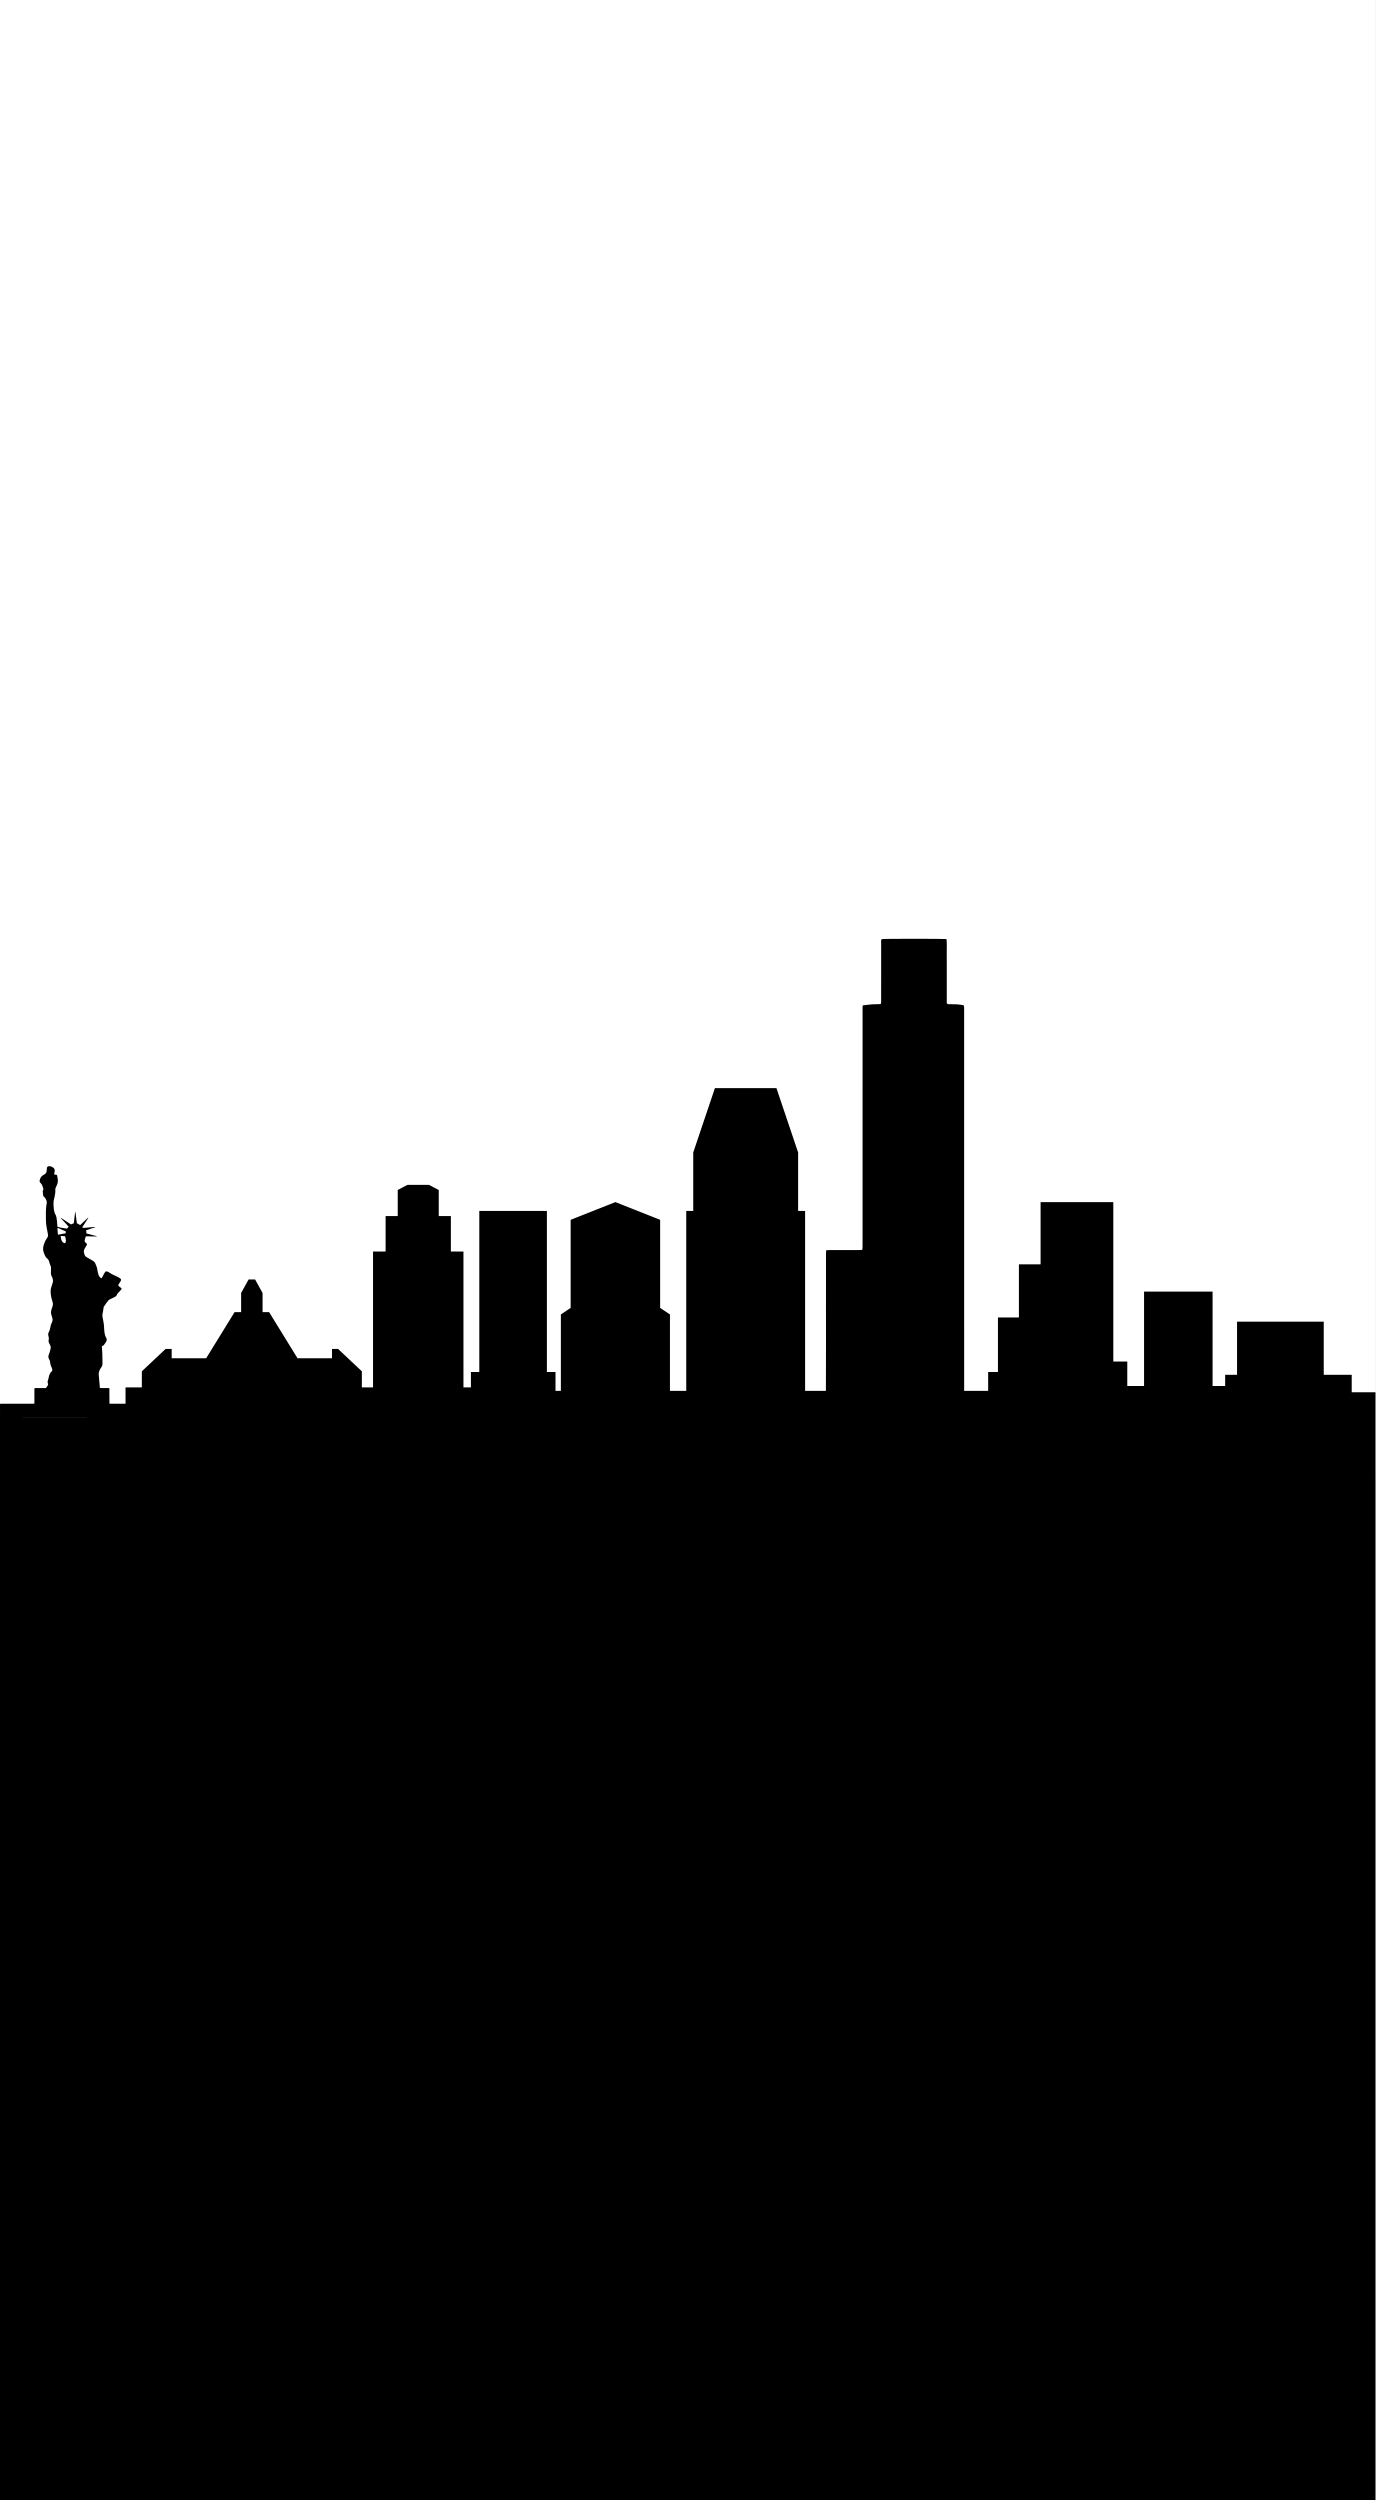
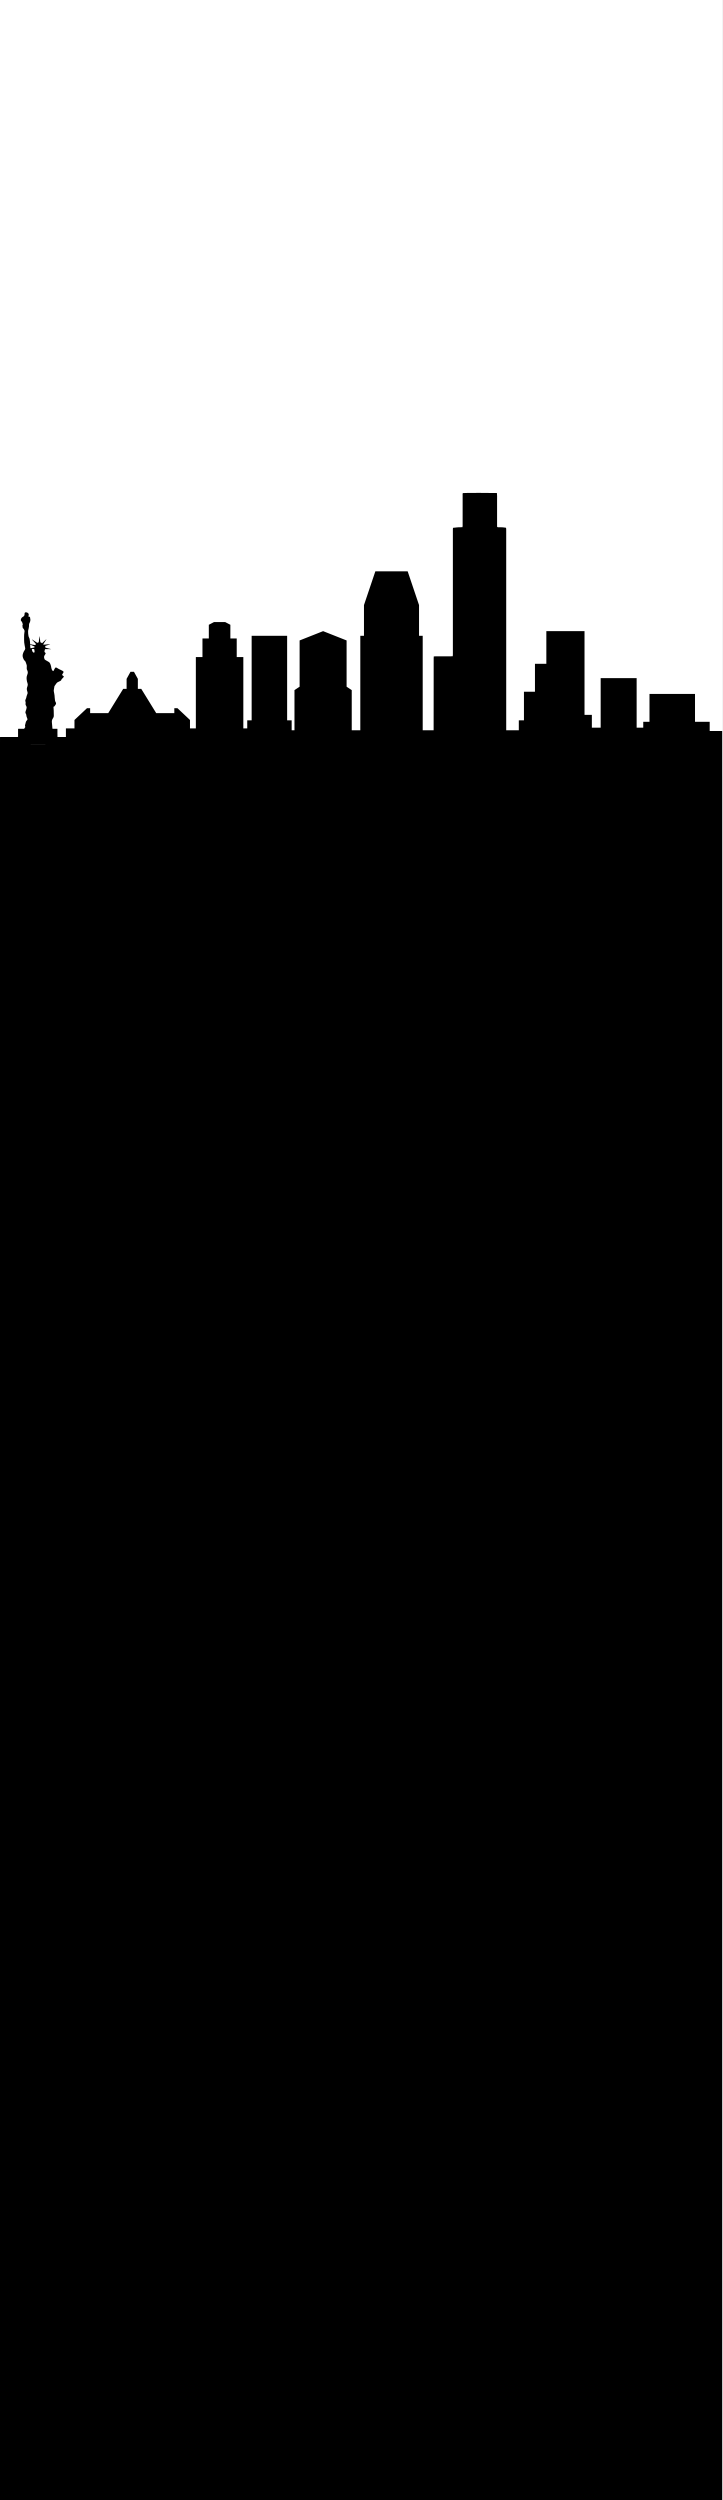
- <svg xmlns="http://www.w3.org/2000/svg" width="7048.107mm" height="12810.279mm" viewBox="0 0 7048.107 12810.279" version="1.1" id="svg8">
+ <svg xmlns="http://www.w3.org/2000/svg" width="7048.107mm" height="24399.029mm" viewBox="0 0 7048.107 24399.029" version="1.1" id="svg8">
  <defs id="defs2" />
  <g id="layer1" transform="translate(4689.88,5118.643)">
    <g id="g1108">
      <g id="g1101">
        <g id="g1095">
          <g id="g1089">
            <path id="rect1085" d="M -4689.879,-5118.643 H 2358.227 V 2462.714 H -4689.879 Z" style="opacity:1;vector-effect:none;fill:#ffffff;fill-opacity:1;stroke:none;stroke-width:0.035;stroke-linecap:butt;stroke-linejoin:miter;stroke-miterlimit:4;stroke-dasharray:none;stroke-dashoffset:0;stroke-opacity:1" />
-             <path style="fill:#000000;fill-opacity:1;fill-rule:nonzero;stroke:none;stroke-width:0.133" d="m -82.316,-1164.877 c -286.077,0.114 -555.744,2.142 -569.471,7.055 -14.642,28.357 -8.479,57.108 -8.479,84.772 -0.452,362.177 -0.208,724.355 -0.451,1086.531 0,27.511 3.391,55.71 -7.553,86.072 -27.356,1.156 -52.469,2.936 -77.668,2.998 -118.132,0.306 58.477,-0.069 -59.654,0.396 -19.804,0.083 -39.524,2.999 -63.26,5.002 l -146.42,16.18 c -8.093,36.373 -5.014,66.579 -5.014,96.324 -0.229,1505.191 -0.23,3010.382 -0.23,4515.574 0,25.738 0.515,51.401 -0.389,77.061 -0.452,14.718 -3.394,29.288 -5.705,47.475 -59.952,6.011 -116.12,2.471 -172.062,3.082 -59.104,0.675 -118.219,0.215 -177.244,0.215 -56.561,0 -113.041,-0.626 -169.524,0.223 -58.336,0.773 -117.058,-3.703 -179.4,3.617 -1.548,24.66 -3.622,44.54 -3.85,64.422 -0.473,84.763 -0.229,169.531 -0.229,254.295 0,292.825 0.209,585.648 -0.25,878.473 0,20.334 2.521,1010.645 -1.549,1525.73 h -402.551 V 4106.264 h -135.361 V 2973.451 l -419.766,-1245.75 h -433.301 -324.957 -433.311 l -419.766,1245.75 v 1132.812 h -135.35 v 3484.355 h -315.934 V 6110.271 l -189.609,-126.4 V 4277.812 l -866.535,-343.025 -866.613,343.025 v 1706.059 l -189.533,126.4 v 1480.348 h -103.83 v -365.584 h -167.027 V 4106.264 h -1308.869 v 3118.771 h -162.443 v 297.941 h -144.467 V 4891.611 h -243.695 V 4205.584 h -234.756 v -505.541 l -189.529,-99.246 h -72.221 -270.795 -72.229 l -189.533,99.246 v 505.541 h -234.746 v 686.027 h -243.703 v 2631.365 h -216.614 v -311.412 l -460.39,-433.311 h -117.379 v 180.508 h -667.981 l -550.627,-893.629 h -126.369 v -370.103 l -144.435,-261.762 h -63.186 -63.185 l -144.426,261.762 v 370.103 h -126.379 l -550.637,893.629 h -667.992 v -180.508 h -117.348 l -460.369,433.311 v 311.412 h -315.945 v 316.627 h -213.807 c -26.941,0 -53.854,0.083 -80.793,-0.166 -5.211,0 -10.414,-1.421 -16.82,-2.369 v -97.475 h -0.99 c 0,-57.081 0,-114.168 -0.209,-171.24 0,-9.918 2.002,-20.251 -3.147,-31.145 -20.421,-2.341 -40.759,-0.869 -60.986,-1.121 -19.5,-0.291 -39.001,0.411 -58.504,-0.207 -20.198,-0.639 -40.652,2.816 -62.022,-2.785 -1.672,-22.427 -3.071,-44.581 -5.011,-66.703 -5.408,-61.014 -11.42,-121.974 -16.352,-183.016 -1.176,-14.599 -0.805,-29.804 1.899,-44.18 6.547,-35.049 19.559,-67.619 42.013,-95.981 21.036,-26.551 30.268,-56.895 28.616,-90.885 -1.073,-23.152 -1.28,-46.407 -1.28,-69.615 -0.291,-77.089 -1.961,-154.127 -9.482,-230.938 -0.949,-9.891 -3.372,-20.313 2.228,-29.758 22.985,-6.435 25.304,-7.103 33.385,-17.717 13.484,-17.72 27.607,-35.138 39.252,-54.055 18.361,-29.839 27.61,-60.477 4.318,-93.379 -14.068,-19.921 -20.084,-43.714 -24.595,-67.59 -6.91,-36.553 -11.334,-73.363 -12.18,-110.584 -0.97,-44.66 -5.486,-88.897 -14.656,-132.693 -5.879,-28.139 -10.813,-56.505 -16.051,-84.783 -3.56,-19.308 -5.447,-38.976 -1.053,-58.172 9.36,-40.76 16.322,-81.878 20.809,-123.445 1.424,-13.401 6.796,-24.799 15.795,-34.857 6.157,-6.909 12.869,-13.867 16.937,-22.002 15.573,-31.149 39.558,-55.98 60.733,-82.949 7.606,-9.696 16.919,-16.627 28.285,-21.781 29.533,-13.429 58.729,-27.638 87.844,-41.959 9.11,-4.486 17.716,-10.144 26.269,-15.688 7.94,-5.127 14.569,-11.617 16.854,-21.312 4.01,-16.994 14.965,-29.674 26.25,-42.045 16.91,-18.526 34.152,-36.715 51.035,-55.27 5.6,-6.157 10.974,-12.649 15.486,-19.615 6.409,-9.806 5.159,-17.381 -3.756,-24.318 -5.822,-4.541 -12.707,-7.752 -18.558,-12.266 -9.554,-7.299 -19.527,-14.344 -27.719,-23.037 -11.59,-12.286 -12.202,-20.555 -3.647,-35.209 8.413,-14.376 18.109,-28.009 26.94,-42.162 5.852,-9.389 12.535,-18.573 16.435,-28.797 7.02,-18.388 3.537,-29.622 -11.507,-41.853 -7.885,-6.408 -16.466,-12.176 -25.352,-17.107 -17.024,-9.473 -34.291,-18.547 -51.816,-27.018 -26.719,-12.954 -53.774,-25.24 -80.688,-37.777 -16.047,-7.467 -30.898,-16.609 -45.189,-27.252 -12.51,-9.306 -26.354,-17.61 -40.756,-23.572 -27.721,-11.451 -40.155,-7.098 -56.508,17.642 -7.661,11.589 -14.372,23.845 -20.947,36.104 -8.357,15.518 -15.993,31.427 -24.211,47.057 -3.455,6.547 -7.129,13.063 -11.529,18.998 -7.022,9.472 -14.998,10.225 -23.551,1.951 -18.861,-18.248 -34.791,-38.336 -42.203,-64.357 -9.695,-33.933 -19.248,-67.836 -22.87,-103.107 -2.002,-19.53 -7.499,-38.196 -14.964,-56.305 -6.019,-14.599 -12.757,-28.946 -17.715,-43.879 -10.225,-30.674 -29.431,-52.691 -57.957,-68.07 -34.324,-18.472 -67.748,-38.613 -101.348,-58.395 -11.979,-7.02 -23.709,-14.622 -34.91,-22.869 -4.986,-3.677 -9.982,-8.941 -12.182,-14.568 -6.381,-16.41 -12.035,-33.163 -16.658,-50.131 -8.805,-32.123 -4.093,-62.537 13.822,-90.787 9.445,-14.905 18.917,-29.789 28.082,-44.861 4.319,-7.104 8.666,-14.371 11.647,-22.088 4.431,-11.395 2.778,-21.877 -7.752,-29.789 -5.185,-3.901 -10.641,-7.63 -15.125,-12.256 -11.979,-12.286 -21.783,-26.272 -19.135,-44.381 2.002,-13.679 6.129,-27.136 10.336,-40.369 4.125,-13.066 5.013,-27.39 13.899,-39.816 13.819,0 27.697,-0.249 41.542,0 52.935,0.977 105.837,2.174 158.772,3.039 3.537,0.068 8.829,2.506 11.615,-5.268 -67.394,-19.001 -135.064,-34.291 -202.375,-53.459 -1.094,-20.561 0.971,-40.093 -8.521,-59.121 10.307,-3.789 18.831,-7.165 27.496,-10.09 44.854,-15.072 89.844,-29.782 134.56,-45.244 7.33,-2.534 16.422,-2.377 21.461,-10.025 -8.846,-0.166 -17.734,-0.913 -26.525,-0.242 -34.239,2.619 -68.45,5.774 -102.691,8.672 -33.292,2.841 -66.595,5.54 -99.887,8.521 -11.479,1.03 -19.97,-2.152 -24.01,-15.273 4.905,-7.941 10.09,-16.685 15.605,-25.182 31.817,-49.09 63.766,-98.072 95.555,-147.189 2.149,-3.315 6.462,-6.934 0.332,-11.754 -6.797,6.185 -13.731,12.292 -20.447,18.645 -39.839,37.612 -79.594,75.332 -119.49,112.887 -5.155,4.848 -11.148,8.833 -17.278,13.652 -18.582,-16.661 -38.504,-27.895 -60.57,-34.887 -3.564,-26.244 -7.076,-51.033 -10.252,-75.858 -3.257,-25.771 -5.378,-51.738 -9.502,-77.369 -3.79,-23.737 -3.116,-48.306 -12.81,-75.748 -11.285,79.764 -16.804,155.542 -27.166,228.312 -19.641,8.191 -36.523,15.206 -54.577,22.729 -63.547,-42.07 -127.712,-84.582 -191.986,-126.902 -0.97,-0.639 -3.199,0.584 -7.017,1.451 11.896,15.128 24.848,28.003 37.105,41.459 13.123,14.432 26.439,28.695 39.645,43.016 12.593,13.652 25.272,27.247 37.724,41.01 12.956,14.292 26.831,27.855 39.285,43.986 -11.032,14.319 -21.205,27.085 -32.574,37.533 -98.763,-14.014 -162.927,-26.358 -185.521,-35.998 -0.661,-12.063 -1.302,-24.964 -2.092,-37.863 -2.981,-49.117 -6.151,-98.209 -16.321,-146.518 -4.037,-19.169 -9.365,-37.922 -20.007,-54.609 -10.087,-15.88 -15.985,-33.258 -20.639,-51.367 -7.686,-29.866 -10.667,-60.376 -12.979,-90.883 -4.322,-56.501 -7.329,-113.081 10.473,-168.328 3.121,-9.695 4.984,-19.811 6.965,-29.812 8.999,-45.552 18.574,-90.99 14.365,-137.963 -1.424,-16.131 3.708,-31.262 10.199,-45.777 6.045,-13.54 13.042,-26.695 18.92,-40.318 13.318,-31.008 22.684,-63.406 20.426,-97.228 -1.92,-28.584 -7.969,-56.889 -12.51,-85.252 -0.722,-4.485 -2.927,-8.801 -4.929,-12.98 -3.036,-6.296 -7.967,-10.09 -15.293,-10.09 -7.412,-0.07 -14.936,0.563 -22.207,-0.521 -13.4,-1.979 -19.2,-10.839 -16.108,-23.85 1.961,-8.107 5.349,-15.884 7.104,-24.02 4.514,-21.118 6.796,-42.375 -3.764,-62.545 -18.834,-35.996 -75.361,-61.124 -114.978,-51.346 -15.91,3.928 -26.272,13.623 -29.225,29.949 -1.465,8.191 -1.673,16.608 -2.314,24.938 -0.951,12.036 -1.362,24.124 -2.666,36.103 -2.814,25.381 -14.691,45.713 -35.616,60.424 -8.33,5.85 -16.879,11.623 -25.99,16.137 -41.651,20.7 -62.324,56.445 -72.967,99.768 -4.513,18.416 -1.547,34.993 11.008,49.48 4.876,5.628 9.635,11.314 14.762,16.691 16.465,17.245 27.222,37.166 31.402,60.902 1.919,10.838 5.098,21.945 10.195,31.613 6.409,12.118 6.55,22.514 -1.115,33.715 -8.943,13.038 -9.64,27.048 -6.353,42.566 3.593,17.134 5.207,34.857 5.992,52.381 0.743,17.023 5.799,30.894 20.926,39.838 9.027,5.321 16.29,12.312 20.916,21.758 8.136,16.66 16.58,33.217 24.019,50.184 5.665,12.927 7.209,26.518 4.256,40.838 -3.01,14.487 -4.224,29.362 -6.312,44.072 -6.438,45.078 -10.705,90.267 -9.901,135.959 0.744,44.548 0.723,89.15 0,133.726 -1.011,60.653 5.801,120.446 17.418,179.816 7.635,39.171 14.731,78.454 22.506,117.57 3.982,20.06 1.301,38.752 -8.779,56.443 -3.65,6.464 -6.983,13.204 -11.412,19.082 -29.531,39.145 -47.558,83.838 -62.268,129.975 -18.555,58.061 -15.496,115.148 9.855,170.812 4.209,9.278 8.978,18.39 12.489,27.945 9.224,25.018 23.873,46.191 44.49,62.906 21.897,17.747 34.378,40.205 40.699,67.676 5.183,22.483 12.402,44.961 22.293,65.744 9.975,21.035 13.239,42.213 12.371,64.752 -0.99,25.993 -1.96,51.953 -2.845,77.947 -0.867,24.628 3.643,47.922 16.211,69.541 4.625,7.996 8.2,16.666 11.71,25.246 12.566,30.98 16.319,62.989 7.989,95.502 -5.266,20.59 -12.812,40.596 -19.221,60.934 -5.543,17.636 -12.204,35.049 -16.189,53.074 -8.329,37.583 -6.743,75.632 -2.37,113.633 5.406,47.196 15.829,93.442 31.762,138.102 11.833,33.154 11.752,65.282 0.578,98.074 -5.685,16.689 -10.722,33.602 -16.767,50.15 -14.154,38.894 -15.769,77.868 -2.592,117.346 3.818,11.423 7.1,23.042 10.439,34.633 2.843,9.806 5.297,19.693 8.139,29.5 6.186,21.453 3.764,42.323 -4.287,62.717 -3.036,7.773 -6.358,15.493 -10.09,22.932 -10.476,20.895 -17.771,42.704 -21.672,65.828 -7.131,42.264 -17.834,83.36 -38.812,121.389 -8.229,14.879 -9.91,31.703 -6.176,48.754 3.399,15.407 6.266,30.922 9.748,46.301 3.131,13.819 3.71,27.507 -0.272,41.299 -6.825,23.514 -3.448,45.882 7.668,67.418 7.216,14.042 14.212,28.163 21.149,42.344 8.764,17.969 12.957,37.005 8.973,56.785 -4.182,20.867 -8.834,41.701 -14.879,62.096 -6.63,22.205 -14.802,43.965 -22.827,65.725 -10.949,29.699 -10.133,57.803 7.446,85.219 12.732,19.836 18.812,42.051 20.34,65.787 1.671,26.106 8.244,50.897 20.029,74.746 8.553,17.328 13.424,36.47 19.637,54.941 5.655,16.828 1.072,30.926 -12.139,42.6 -12.65,11.116 -23.518,23.735 -31.152,38.918 -11.342,22.512 -20.676,46.056 -23.991,70.908 -2.728,20.533 -7.962,39.779 -15.763,58.779 -6.882,16.716 -8.166,34.219 -3.625,51.91 2.064,8.079 4.982,16.047 6.013,24.266 0.785,6.184 1.28,14.012 -1.754,18.803 -12.258,19.474 -25.935,38.082 -38.835,56.637 h -74.311 c -25.073,0 -50.145,-0.452 -75.191,0.105 -23.876,0.556 -47.953,-2.646 -73.553,2.592 -0.306,10.754 -0.887,20.809 -0.887,30.867 v 236.814 c 0,9.973 -0.722,19.98 -1.135,30.344 -12.537,4.18 -23.688,2.783 -34.611,2.783 -195.97,0.083 -391.908,0.084 -587.85,0.084 -8.359,0 -16.744,-0.333 -25.074,0.166 -5.267,0.306 -10.474,1.89 -17.355,3.199 v 84.367 86.361 c 0,27.86 0.284,72.64 -0.207,100.473 l 1672.779,-0.768 v 0.768 h -1672.779 V 29070.754 H 8912.986 V 8114.213 7617.707 H 8452.668 V 7279.203 H 7911.014 V 6250.135 H 6232.037 v 1029.064 h -230.234 v 216.688 H 5758.107 V 5667.928 H 4431.174 v 1827.959 h -324.957 V 7021.949 H 3835.432 V 3934.785 H 2427.24 v 1205.051 h -419.766 v 1029.053 h -406.221 v 1056.145 h -189.531 v 365.582 H 947 c -0.209,-2420.923 -0.209,-4938.619 -0.209,-7350.816 0,-28.281 0.391,-56.558 -0.762,-84.762 -0.389,-8.861 -5.243,-17.499 -10.943,-35.068 l -110.318,-13.717 c -30.127,-1.31 -55.244,-3.331 -80.367,-3.393 -120.748,-0.382 47.563,0.083 -73.188,-0.459 -19.649,-0.083 -41.686,5.931 -61.105,-19.422 v -240.58 -254.283 -246.596 c 0,-84.764 0.908,-169.607 -0.25,-254.295 -1.156,-81.529 5.624,-163.281 -5.086,-246.658 -16.606,-3.082 -323.444,-5.306 -629.789,-5.441 h 0.064 c -19.147,-0.01 -38.291,-0.011 -57.363,0 z M -15876.803,4416.865 c -0.208,0.189 -0.249,0.307 -0.355,0.48 l 0.05,-0.027 c 0.366,0 0.765,3e-4 1.136,0.068 l -0.619,-0.438 z m -735.295,19.088 c 4.902,0.325 8.523,-0.333 11.338,0.895 48.337,20.951 96.562,42.101 144.789,63.303 1.59,0.695 2.874,2.141 5.354,4.062 3.232,11.701 -3.183,22.182 -6.528,34.996 -48.449,8.943 -96.386,17.806 -145.587,26.889 -7.688,-43.88 -8.107,-86.098 -9.366,-130.145 z m 67.952,154.377 c 11.116,0.389 22.234,0.647 33.322,1.398 14.712,1.003 29.416,2.418 46.213,3.838 8.775,28.056 12.171,54.606 15.125,81.156 1.341,12.008 0,23.99 -4.821,35.412 -7.911,18.471 -21.224,23.765 -37.439,12.65 -22.648,-15.519 -40.124,-35.575 -46.865,-63.186 -1.755,-7.188 -2.916,-14.52 -4.34,-21.791 -2.945,-15.22 -5.897,-30.451 -9.279,-48.018 0.619,-0.542 1.671,-0.733 2.558,-0.875 1.817,-0.28 3.676,-0.667 5.492,-0.584 z" transform="scale(0.2645833)" id="path14-2" />
+             <path style="fill:#000000;fill-opacity:1;fill-rule:nonzero;stroke:none;stroke-width:0.133" d="m -82.316,-1164.877 c -286.077,0.114 -555.744,2.142 -569.471,7.055 -14.642,28.357 -8.479,57.108 -8.479,84.772 -0.452,362.177 -0.208,724.355 -0.451,1086.531 0,27.511 3.391,55.71 -7.553,86.072 -27.356,1.156 -52.469,2.936 -77.668,2.998 -118.132,0.306 58.477,-0.069 -59.654,0.396 -19.804,0.083 -39.524,2.999 -63.26,5.002 l -146.42,16.18 c -8.093,36.373 -5.014,66.579 -5.014,96.324 -0.229,1505.191 -0.23,3010.382 -0.23,4515.574 0,25.738 0.515,51.401 -0.389,77.061 -0.452,14.718 -3.394,29.288 -5.705,47.475 -59.952,6.011 -116.12,2.471 -172.062,3.082 -59.104,0.675 -118.219,0.215 -177.244,0.215 -56.561,0 -113.041,-0.626 -169.524,0.223 -58.336,0.773 -117.058,-3.703 -179.4,3.617 -1.548,24.66 -3.622,44.54 -3.85,64.422 -0.473,84.763 -0.229,169.531 -0.229,254.295 0,292.825 0.209,585.648 -0.25,878.473 0,20.334 2.521,1010.645 -1.549,1525.73 h -402.551 V 4106.264 h -135.361 V 2973.451 l -419.766,-1245.75 h -433.301 -324.957 -433.311 l -419.766,1245.75 v 1132.812 h -135.35 v 3484.355 h -315.934 V 6110.271 l -189.609,-126.4 V 4277.812 l -866.535,-343.025 -866.613,343.025 v 1706.059 l -189.533,126.4 v 1480.348 h -103.83 v -365.584 h -167.027 V 4106.264 h -1308.869 v 3118.771 h -162.443 v 297.941 h -144.467 V 4891.611 h -243.695 V 4205.584 h -234.756 v -505.541 l -189.529,-99.246 h -72.221 -270.795 -72.229 l -189.533,99.246 v 505.541 h -234.746 v 686.027 h -243.703 v 2631.365 h -216.614 v -311.412 l -460.39,-433.311 h -117.379 v 180.508 h -667.981 l -550.627,-893.629 h -126.369 v -370.103 l -144.435,-261.762 h -63.186 -63.185 l -144.426,261.762 v 370.103 h -126.379 l -550.637,893.629 h -667.992 v -180.508 h -117.348 l -460.369,433.311 v 311.412 h -315.945 v 316.627 h -213.807 c -26.941,0 -53.854,0.083 -80.793,-0.166 -5.211,0 -10.414,-1.421 -16.82,-2.369 v -97.475 h -0.99 c 0,-57.081 0,-114.168 -0.209,-171.24 0,-9.918 2.002,-20.251 -3.147,-31.145 -20.421,-2.341 -40.759,-0.869 -60.986,-1.121 -19.5,-0.291 -39.001,0.411 -58.504,-0.207 -20.198,-0.639 -40.652,2.816 -62.022,-2.785 -1.672,-22.427 -3.071,-44.581 -5.011,-66.703 -5.408,-61.014 -11.42,-121.974 -16.352,-183.016 -1.176,-14.599 -0.805,-29.804 1.899,-44.18 6.547,-35.049 19.559,-67.619 42.013,-95.981 21.036,-26.551 30.268,-56.895 28.616,-90.885 -1.073,-23.152 -1.28,-46.407 -1.28,-69.615 -0.291,-77.089 -1.961,-154.127 -9.482,-230.938 -0.949,-9.891 -3.372,-20.313 2.228,-29.758 22.985,-6.435 25.304,-7.103 33.385,-17.717 13.484,-17.72 27.607,-35.138 39.252,-54.055 18.361,-29.839 27.61,-60.477 4.318,-93.379 -14.068,-19.921 -20.084,-43.714 -24.595,-67.59 -6.91,-36.553 -11.334,-73.363 -12.18,-110.584 -0.97,-44.66 -5.486,-88.897 -14.656,-132.693 -5.879,-28.139 -10.813,-56.505 -16.051,-84.783 -3.56,-19.308 -5.447,-38.976 -1.053,-58.172 9.36,-40.76 16.322,-81.878 20.809,-123.445 1.424,-13.401 6.796,-24.799 15.795,-34.857 6.157,-6.909 12.869,-13.867 16.937,-22.002 15.573,-31.149 39.558,-55.98 60.733,-82.949 7.606,-9.696 16.919,-16.627 28.285,-21.781 29.533,-13.429 58.729,-27.638 87.844,-41.959 9.11,-4.486 17.716,-10.144 26.269,-15.688 7.94,-5.127 14.569,-11.617 16.854,-21.312 4.01,-16.994 14.965,-29.674 26.25,-42.045 16.91,-18.526 34.152,-36.715 51.035,-55.27 5.6,-6.157 10.974,-12.649 15.486,-19.615 6.409,-9.806 5.159,-17.381 -3.756,-24.318 -5.822,-4.541 -12.707,-7.752 -18.558,-12.266 -9.554,-7.299 -19.527,-14.344 -27.719,-23.037 -11.59,-12.286 -12.202,-20.555 -3.647,-35.209 8.413,-14.376 18.109,-28.009 26.94,-42.162 5.852,-9.389 12.535,-18.573 16.435,-28.797 7.02,-18.388 3.537,-29.622 -11.507,-41.853 -7.885,-6.408 -16.466,-12.176 -25.352,-17.107 -17.024,-9.473 -34.291,-18.547 -51.816,-27.018 -26.719,-12.954 -53.774,-25.24 -80.688,-37.777 -16.047,-7.467 -30.898,-16.609 -45.189,-27.252 -12.51,-9.306 -26.354,-17.61 -40.756,-23.572 -27.721,-11.451 -40.155,-7.098 -56.508,17.642 -7.661,11.589 -14.372,23.845 -20.947,36.104 -8.357,15.518 -15.993,31.427 -24.211,47.057 -3.455,6.547 -7.129,13.063 -11.529,18.998 -7.022,9.472 -14.998,10.225 -23.551,1.951 -18.861,-18.248 -34.791,-38.336 -42.203,-64.357 -9.695,-33.933 -19.248,-67.836 -22.87,-103.107 -2.002,-19.53 -7.499,-38.196 -14.964,-56.305 -6.019,-14.599 -12.757,-28.946 -17.715,-43.879 -10.225,-30.674 -29.431,-52.691 -57.957,-68.07 -34.324,-18.472 -67.748,-38.613 -101.348,-58.395 -11.979,-7.02 -23.709,-14.622 -34.91,-22.869 -4.986,-3.677 -9.982,-8.941 -12.182,-14.568 -6.381,-16.41 -12.035,-33.163 -16.658,-50.131 -8.805,-32.123 -4.093,-62.537 13.822,-90.787 9.445,-14.905 18.917,-29.789 28.082,-44.861 4.319,-7.104 8.666,-14.371 11.647,-22.088 4.431,-11.395 2.778,-21.877 -7.752,-29.789 -5.185,-3.901 -10.641,-7.63 -15.125,-12.256 -11.979,-12.286 -21.783,-26.272 -19.135,-44.381 2.002,-13.679 6.129,-27.136 10.336,-40.369 4.125,-13.066 5.013,-27.39 13.899,-39.816 13.819,0 27.697,-0.249 41.542,0 52.935,0.977 105.837,2.174 158.772,3.039 3.537,0.068 8.829,2.506 11.615,-5.268 -67.394,-19.001 -135.064,-34.291 -202.375,-53.459 -1.094,-20.561 0.971,-40.093 -8.521,-59.121 10.307,-3.789 18.831,-7.165 27.496,-10.09 44.854,-15.072 89.844,-29.782 134.56,-45.244 7.33,-2.534 16.422,-2.377 21.461,-10.025 -8.846,-0.166 -17.734,-0.913 -26.525,-0.242 -34.239,2.619 -68.45,5.774 -102.691,8.672 -33.292,2.841 -66.595,5.54 -99.887,8.521 -11.479,1.03 -19.97,-2.152 -24.01,-15.273 4.905,-7.941 10.09,-16.685 15.605,-25.182 31.817,-49.09 63.766,-98.072 95.555,-147.189 2.149,-3.315 6.462,-6.934 0.332,-11.754 -6.797,6.185 -13.731,12.292 -20.447,18.645 -39.839,37.612 -79.594,75.332 -119.49,112.887 -5.155,4.848 -11.148,8.833 -17.278,13.652 -18.582,-16.661 -38.504,-27.895 -60.57,-34.887 -3.564,-26.244 -7.076,-51.033 -10.252,-75.858 -3.257,-25.771 -5.378,-51.738 -9.502,-77.369 -3.79,-23.737 -3.116,-48.306 -12.81,-75.748 -11.285,79.764 -16.804,155.542 -27.166,228.312 -19.641,8.191 -36.523,15.206 -54.577,22.729 -63.547,-42.07 -127.712,-84.582 -191.986,-126.902 -0.97,-0.639 -3.199,0.584 -7.017,1.451 11.896,15.128 24.848,28.003 37.105,41.459 13.123,14.432 26.439,28.695 39.645,43.016 12.593,13.652 25.272,27.247 37.724,41.01 12.956,14.292 26.831,27.855 39.285,43.986 -11.032,14.319 -21.205,27.085 -32.574,37.533 -98.763,-14.014 -162.927,-26.358 -185.521,-35.998 -0.661,-12.063 -1.302,-24.964 -2.092,-37.863 -2.981,-49.117 -6.151,-98.209 -16.321,-146.518 -4.037,-19.169 -9.365,-37.922 -20.007,-54.609 -10.087,-15.88 -15.985,-33.258 -20.639,-51.367 -7.686,-29.866 -10.667,-60.376 -12.979,-90.883 -4.322,-56.501 -7.329,-113.081 10.473,-168.328 3.121,-9.695 4.984,-19.811 6.965,-29.812 8.999,-45.552 18.574,-90.99 14.365,-137.963 -1.424,-16.131 3.708,-31.262 10.199,-45.777 6.045,-13.54 13.042,-26.695 18.92,-40.318 13.318,-31.008 22.684,-63.406 20.426,-97.228 -1.92,-28.584 -7.969,-56.889 -12.51,-85.252 -0.722,-4.485 -2.927,-8.801 -4.929,-12.98 -3.036,-6.296 -7.967,-10.09 -15.293,-10.09 -7.412,-0.07 -14.936,0.563 -22.207,-0.521 -13.4,-1.979 -19.2,-10.839 -16.108,-23.85 1.961,-8.107 5.349,-15.884 7.104,-24.02 4.514,-21.118 6.796,-42.375 -3.764,-62.545 -18.834,-35.996 -75.361,-61.124 -114.978,-51.346 -15.91,3.928 -26.272,13.623 -29.225,29.949 -1.465,8.191 -1.673,16.608 -2.314,24.938 -0.951,12.036 -1.362,24.124 -2.666,36.103 -2.814,25.381 -14.691,45.713 -35.616,60.424 -8.33,5.85 -16.879,11.623 -25.99,16.137 -41.651,20.7 -62.324,56.445 -72.967,99.768 -4.513,18.416 -1.547,34.993 11.008,49.48 4.876,5.628 9.635,11.314 14.762,16.691 16.465,17.245 27.222,37.166 31.402,60.902 1.919,10.838 5.098,21.945 10.195,31.613 6.409,12.118 6.55,22.514 -1.115,33.715 -8.943,13.038 -9.64,27.048 -6.353,42.566 3.593,17.134 5.207,34.857 5.992,52.381 0.743,17.023 5.799,30.894 20.926,39.838 9.027,5.321 16.29,12.312 20.916,21.758 8.136,16.66 16.58,33.217 24.019,50.184 5.665,12.927 7.209,26.518 4.256,40.838 -3.01,14.487 -4.224,29.362 -6.312,44.072 -6.438,45.078 -10.705,90.267 -9.901,135.959 0.744,44.548 0.723,89.15 0,133.726 -1.011,60.653 5.801,120.446 17.418,179.816 7.635,39.171 14.731,78.454 22.506,117.57 3.982,20.06 1.301,38.752 -8.779,56.443 -3.65,6.464 -6.983,13.204 -11.412,19.082 -29.531,39.145 -47.558,83.838 -62.268,129.975 -18.555,58.061 -15.496,115.148 9.855,170.812 4.209,9.278 8.978,18.39 12.489,27.945 9.224,25.018 23.873,46.191 44.49,62.906 21.897,17.747 34.378,40.205 40.699,67.676 5.183,22.483 12.402,44.961 22.293,65.744 9.975,21.035 13.239,42.213 12.371,64.752 -0.99,25.993 -1.96,51.953 -2.845,77.947 -0.867,24.628 3.643,47.922 16.211,69.541 4.625,7.996 8.2,16.666 11.71,25.246 12.566,30.98 16.319,62.989 7.989,95.502 -5.266,20.59 -12.812,40.596 -19.221,60.934 -5.543,17.636 -12.204,35.049 -16.189,53.074 -8.329,37.583 -6.743,75.632 -2.37,113.633 5.406,47.196 15.829,93.442 31.762,138.102 11.833,33.154 11.752,65.282 0.578,98.074 -5.685,16.689 -10.722,33.602 -16.767,50.15 -14.154,38.894 -15.769,77.868 -2.592,117.346 3.818,11.423 7.1,23.042 10.439,34.633 2.843,9.806 5.297,19.693 8.139,29.5 6.186,21.453 3.764,42.323 -4.287,62.717 -3.036,7.773 -6.358,15.493 -10.09,22.932 -10.476,20.895 -17.771,42.704 -21.672,65.828 -7.131,42.264 -17.834,83.36 -38.812,121.389 -8.229,14.879 -9.91,31.703 -6.176,48.754 3.399,15.407 6.266,30.922 9.748,46.301 3.131,13.819 3.71,27.507 -0.272,41.299 -6.825,23.514 -3.448,45.882 7.668,67.418 7.216,14.042 14.212,28.163 21.149,42.344 8.764,17.969 12.957,37.005 8.973,56.785 -4.182,20.867 -8.834,41.701 -14.879,62.096 -6.63,22.205 -14.802,43.965 -22.827,65.725 -10.949,29.699 -10.133,57.803 7.446,85.219 12.732,19.836 18.812,42.051 20.34,65.787 1.671,26.106 8.244,50.897 20.029,74.746 8.553,17.328 13.424,36.47 19.637,54.941 5.655,16.828 1.072,30.926 -12.139,42.6 -12.65,11.116 -23.518,23.735 -31.152,38.918 -11.342,22.512 -20.676,46.056 -23.991,70.908 -2.728,20.533 -7.962,39.779 -15.763,58.779 -6.882,16.716 -8.166,34.219 -3.625,51.91 2.064,8.079 4.982,16.047 6.013,24.266 0.785,6.184 1.28,14.012 -1.754,18.803 -12.258,19.474 -25.935,38.082 -38.835,56.637 h -74.311 c -25.073,0 -50.145,-0.452 -75.191,0.105 -23.876,0.556 -47.953,-2.646 -73.553,2.592 -0.306,10.754 -0.887,20.809 -0.887,30.867 v 236.814 c 0,9.973 -0.722,19.98 -1.135,30.344 -12.537,4.18 -23.688,2.783 -34.611,2.783 -195.97,0.083 -391.908,0.084 -587.85,0.084 -8.359,0 -16.744,-0.333 -25.074,0.166 -5.267,0.306 -10.474,1.89 -17.355,3.199 v 84.367 86.361 c 0,27.86 0.284,72.64 -0.207,100.473 l 1672.779,-0.768 v 0.768 h -1672.779 V 72870.755 H 8912.986 V 8114.213 7617.707 H 8452.668 V 7279.203 H 7911.014 V 6250.135 H 6232.037 v 1029.064 h -230.234 v 216.688 H 5758.107 V 5667.928 H 4431.174 v 1827.959 h -324.957 V 7021.949 H 3835.432 V 3934.785 H 2427.24 v 1205.051 h -419.766 v 1029.053 h -406.221 v 1056.145 h -189.531 v 365.582 H 947 c -0.209,-2420.923 -0.209,-4938.619 -0.209,-7350.816 0,-28.281 0.391,-56.558 -0.762,-84.762 -0.389,-8.861 -5.243,-17.499 -10.943,-35.068 l -110.318,-13.717 c -30.127,-1.31 -55.244,-3.331 -80.367,-3.393 -120.748,-0.382 47.563,0.083 -73.188,-0.459 -19.649,-0.083 -41.686,5.931 -61.105,-19.422 v -240.58 -254.283 -246.596 c 0,-84.764 0.908,-169.607 -0.25,-254.295 -1.156,-81.529 5.624,-163.281 -5.086,-246.658 -16.606,-3.082 -323.444,-5.306 -629.789,-5.441 h 0.064 c -19.147,-0.01 -38.291,-0.011 -57.363,0 z M -15876.803,4416.865 c -0.208,0.189 -0.249,0.307 -0.355,0.48 l 0.05,-0.027 c 0.366,0 0.765,3e-4 1.136,0.068 l -0.619,-0.438 z m -735.295,19.088 c 4.902,0.325 8.523,-0.333 11.338,0.895 48.337,20.951 96.562,42.101 144.789,63.303 1.59,0.695 2.874,2.141 5.354,4.062 3.232,11.701 -3.183,22.182 -6.528,34.996 -48.449,8.943 -96.386,17.806 -145.587,26.889 -7.688,-43.88 -8.107,-86.098 -9.366,-130.145 z m 67.952,154.377 c 11.116,0.389 22.234,0.647 33.322,1.398 14.712,1.003 29.416,2.418 46.213,3.838 8.775,28.056 12.171,54.606 15.125,81.156 1.341,12.008 0,23.99 -4.821,35.412 -7.911,18.471 -21.224,23.765 -37.439,12.65 -22.648,-15.519 -40.124,-35.575 -46.865,-63.186 -1.755,-7.188 -2.916,-14.52 -4.34,-21.791 -2.945,-15.22 -5.897,-30.451 -9.279,-48.018 0.619,-0.542 1.671,-0.733 2.558,-0.875 1.817,-0.28 3.676,-0.667 5.492,-0.584 z" transform="scale(0.2645833)" id="path14-2" />
          </g>
        </g>
      </g>
    </g>
  </g>
</svg>
